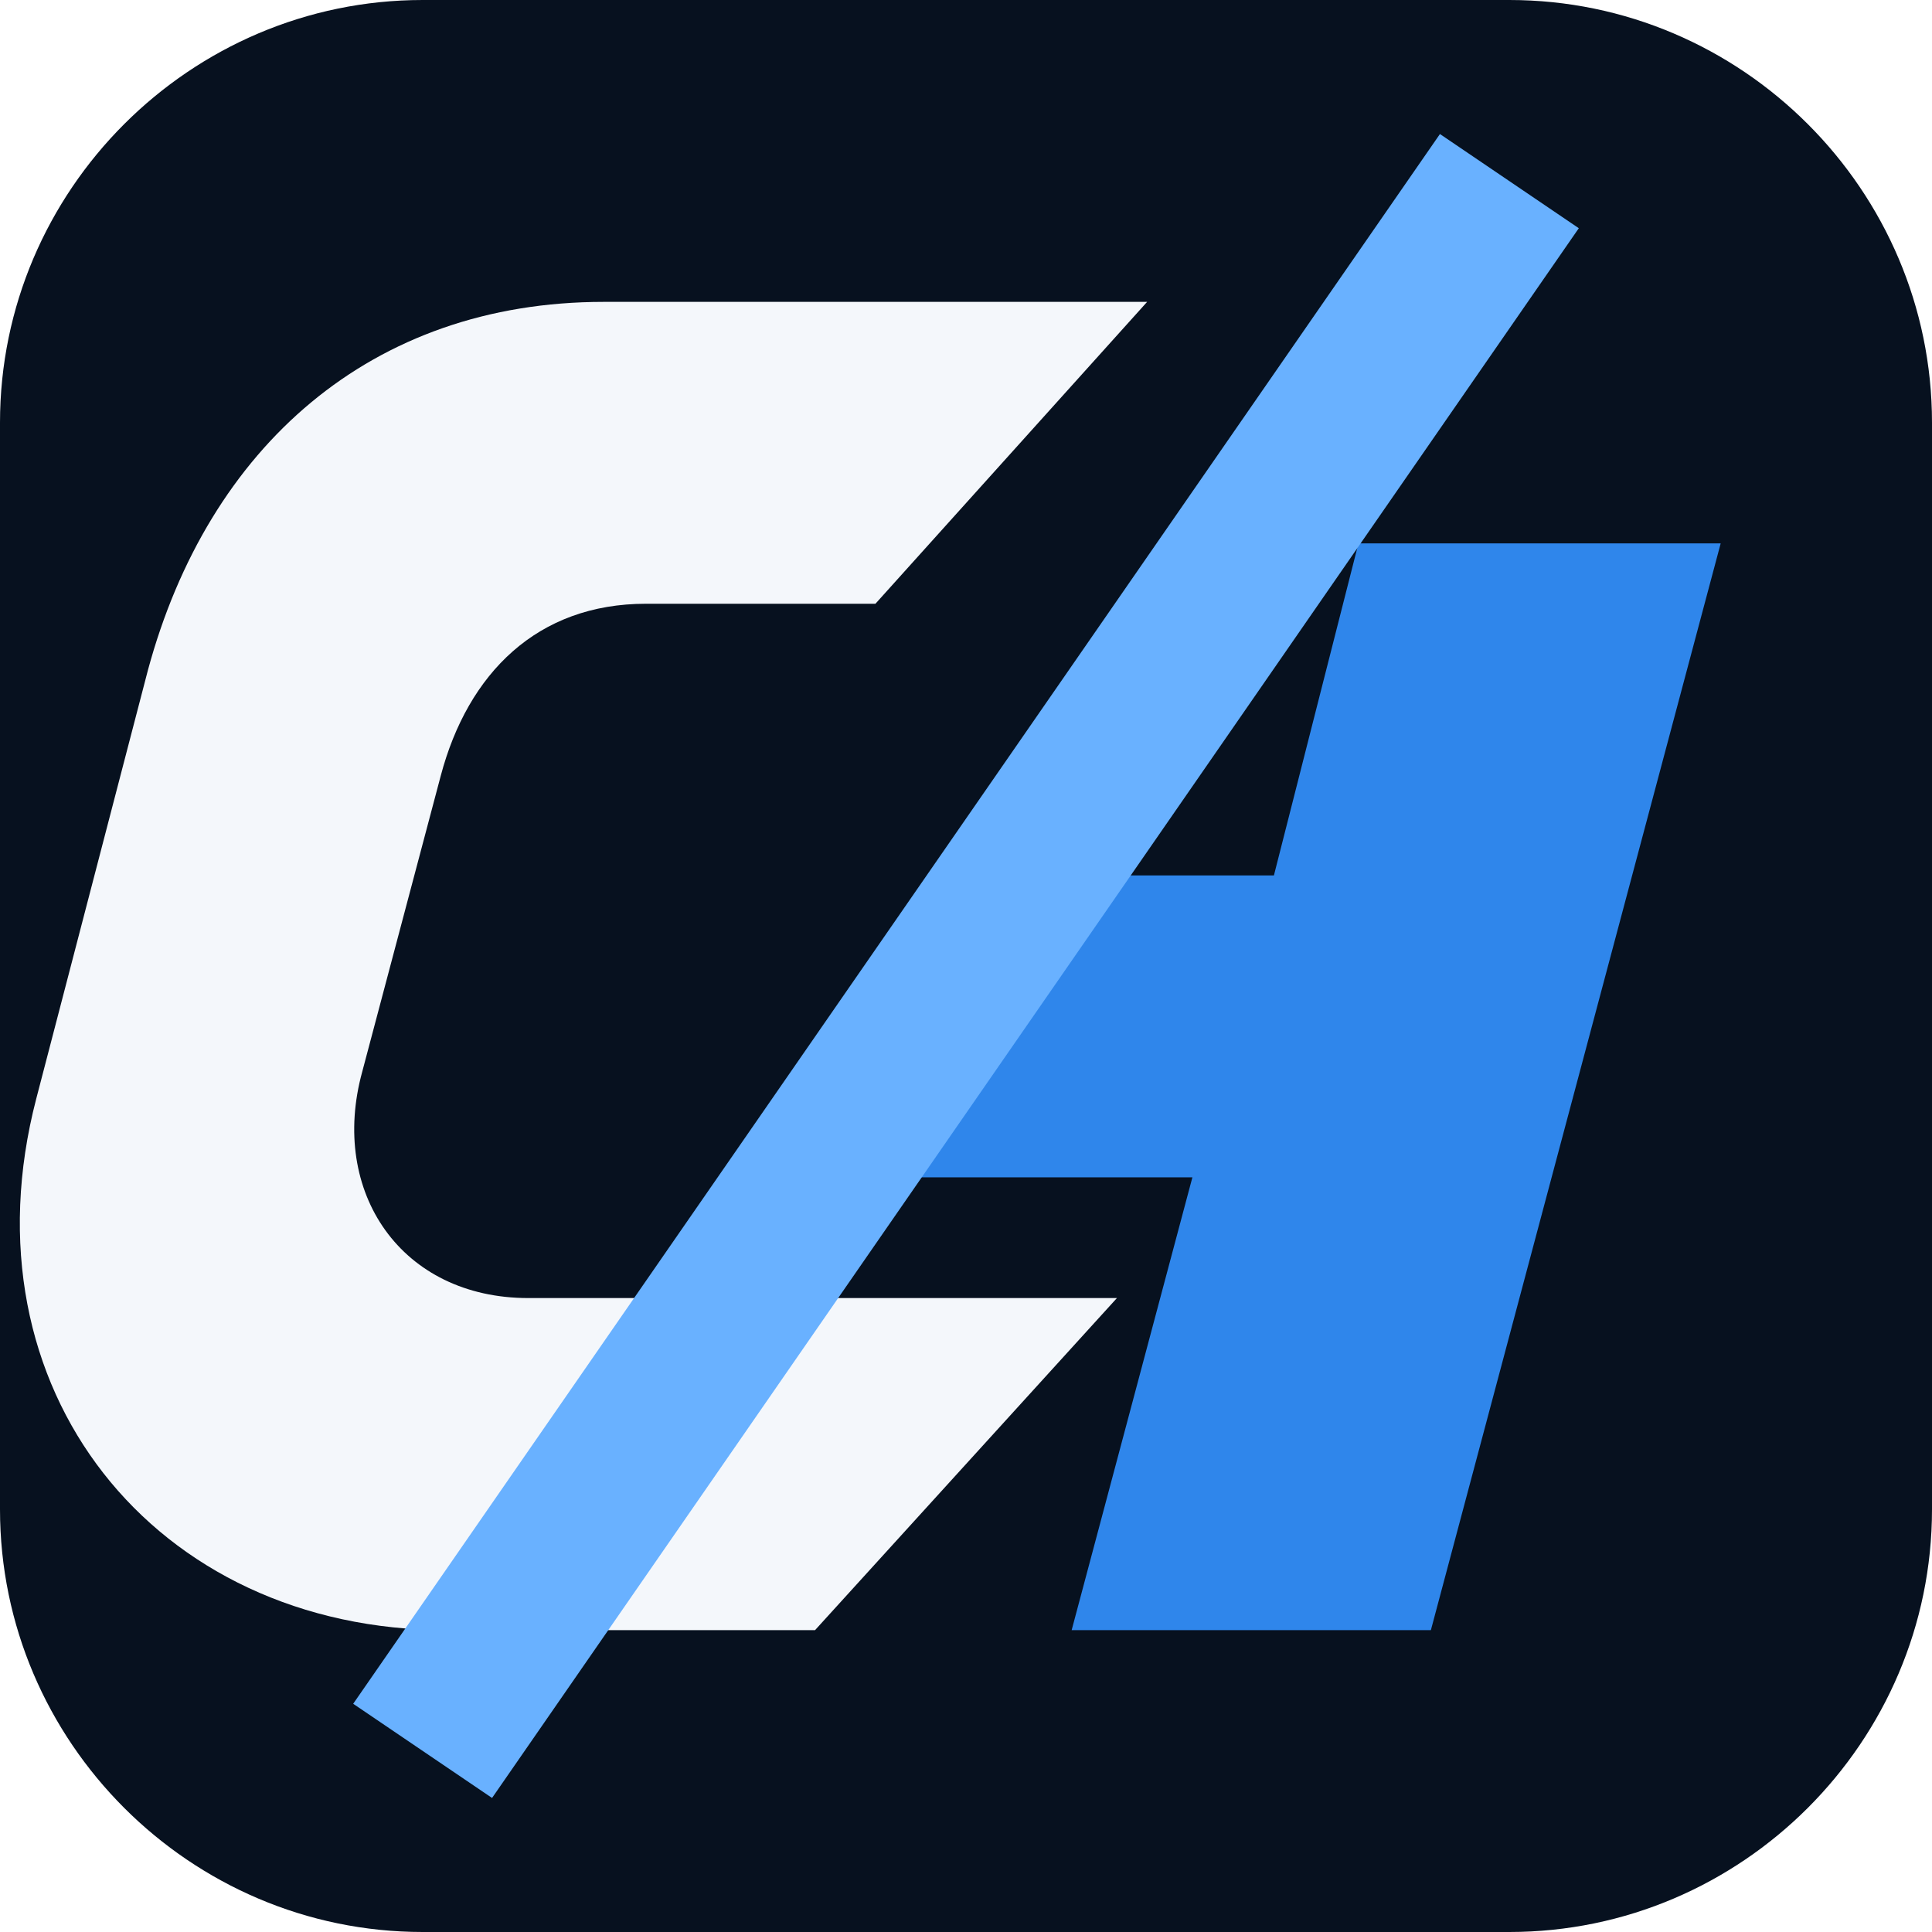
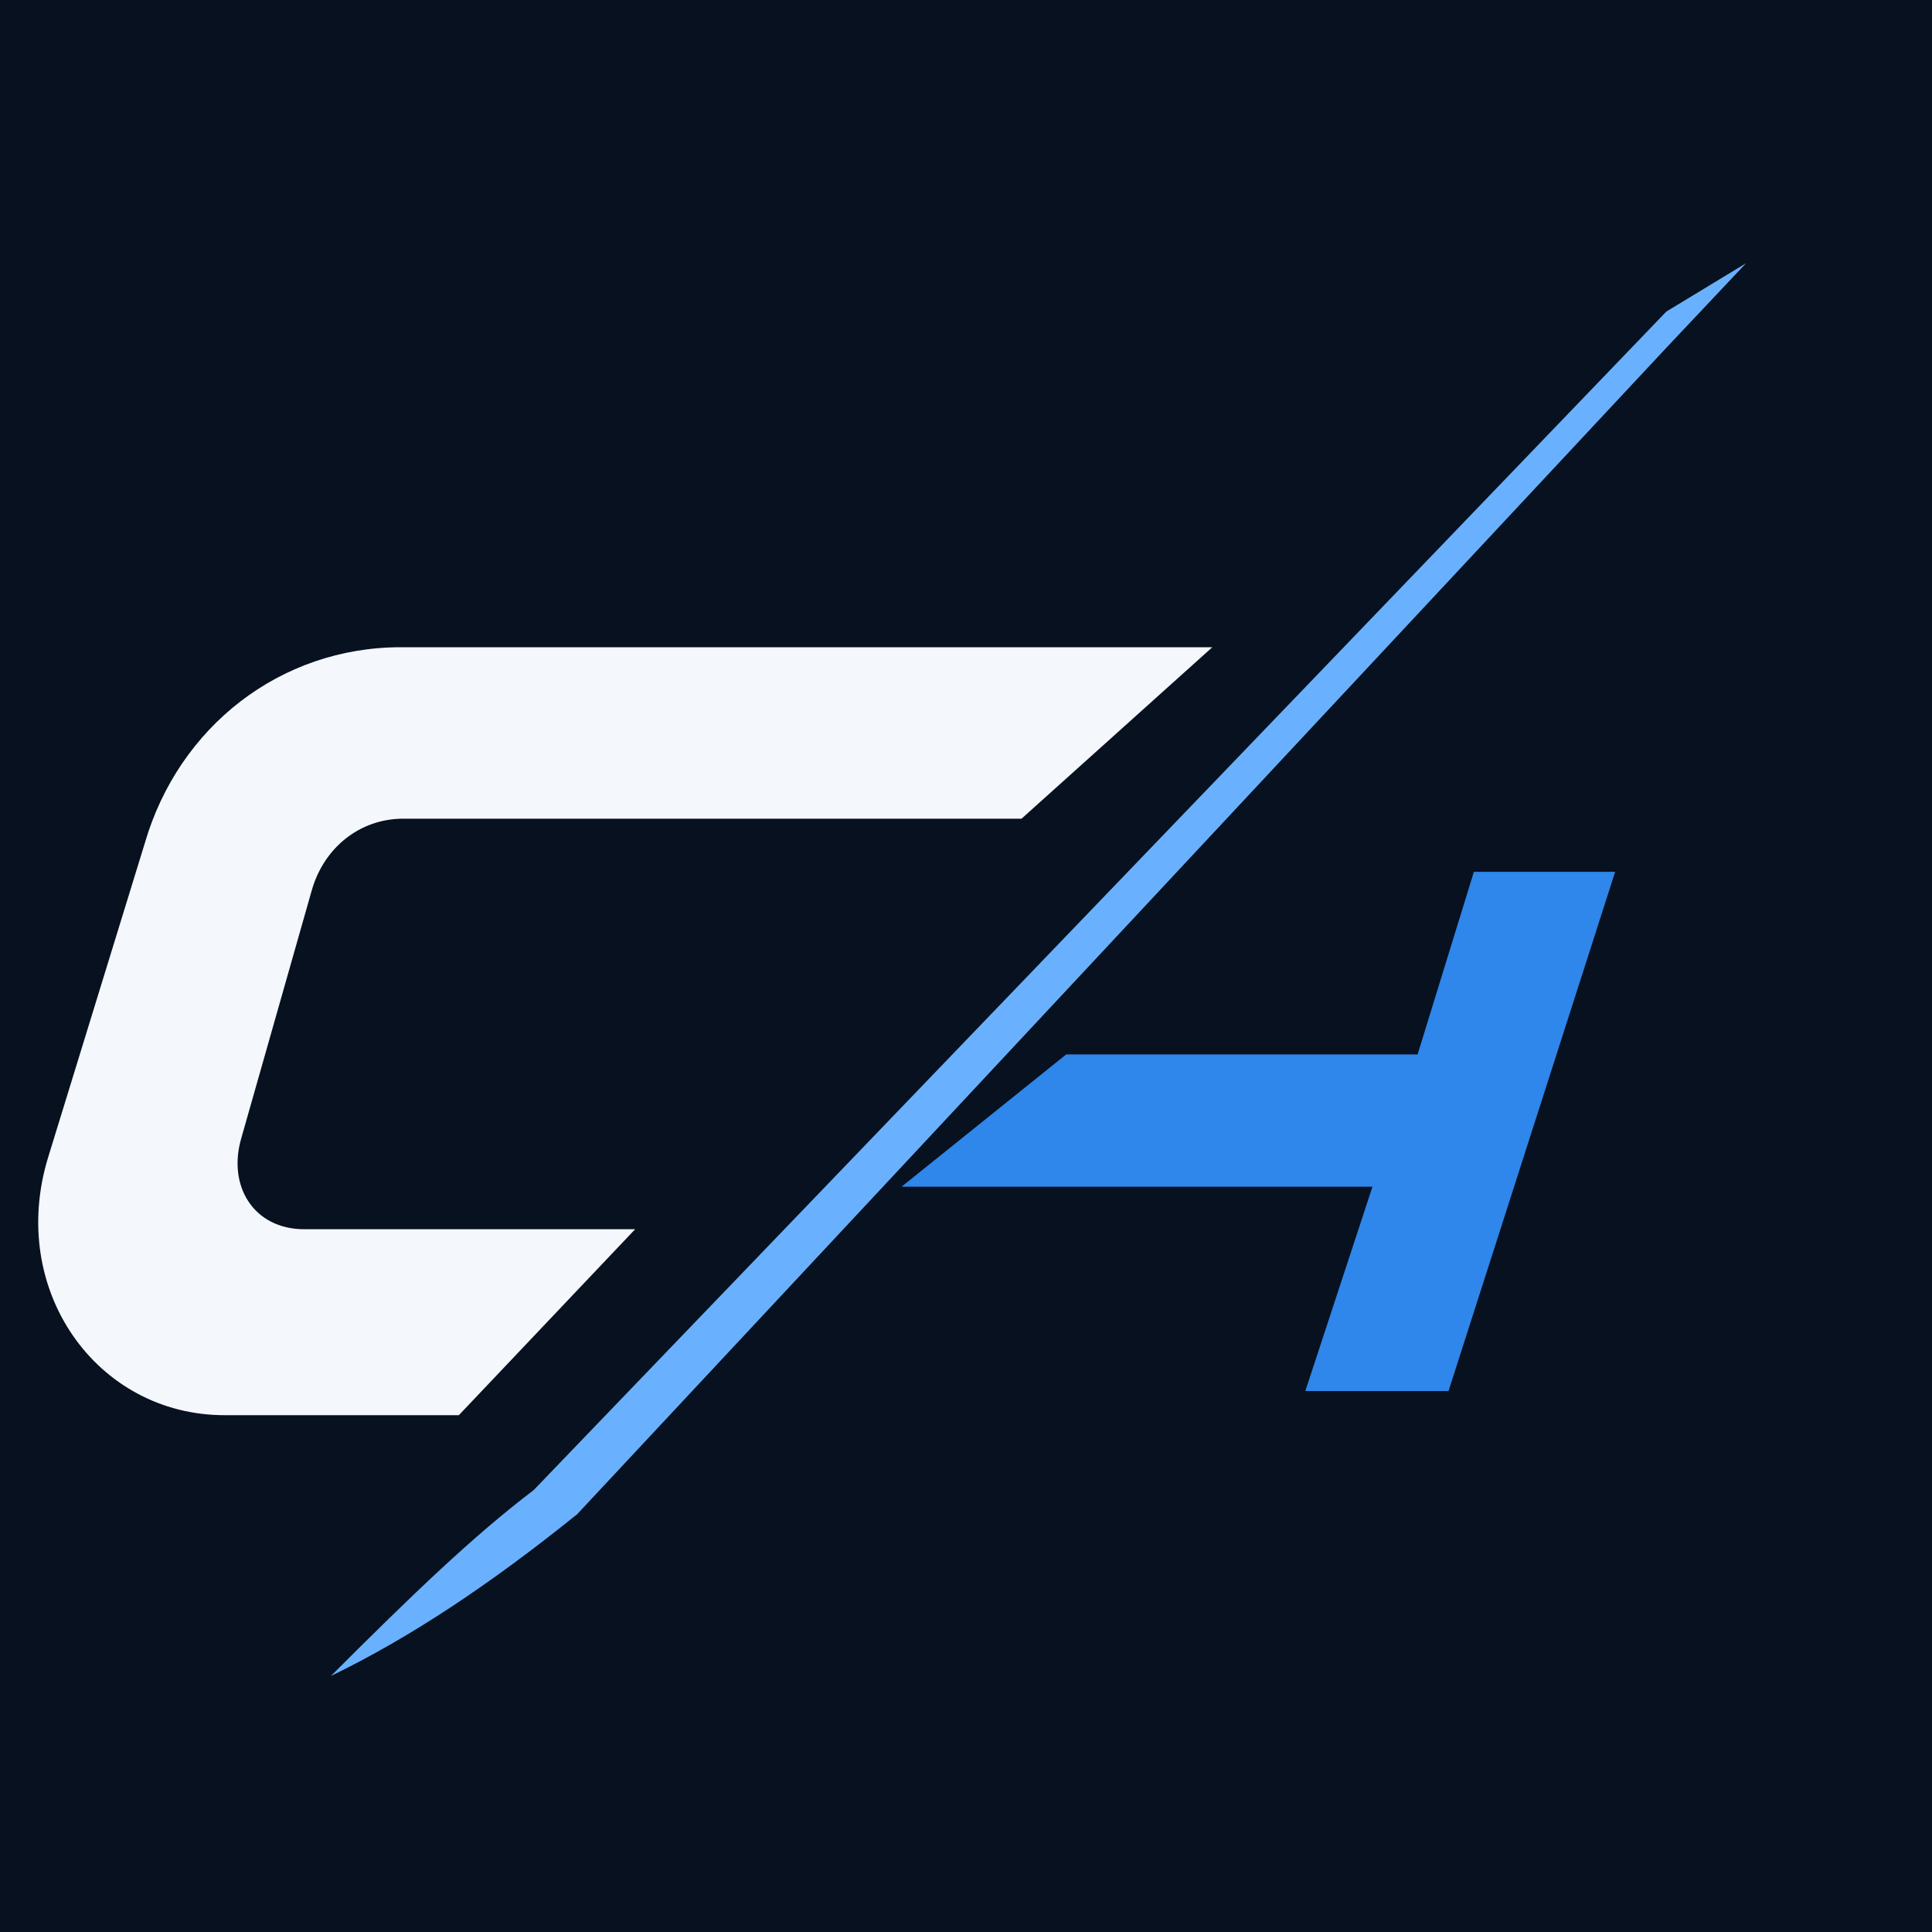
- <svg xmlns="http://www.w3.org/2000/svg" viewBox="0 0 64 64" role="img" aria-labelledby="title desc">
-   <path fill="#07111F" d="M14 0h36c7.7 0 14 6.3 14 14v36c0 7.7-6.3 14-14 14H14C6.3 64 0 57.7 0 50V14C0 6.3 6.3 0 14 0z" />
-   <path fill="#F4F7FB" d="M38 10H20c-7.7 0-13.1 4.8-15.1 12.2L1.2 36.4C-1.3 46 5.1 54 14.8 54H27l10-11H17.5c-4.2 0-6.6-3.5-5.5-7.5l2.6-9.8c.9-3.4 3.2-5.7 6.8-5.7H29z" />
-   <path fill="#2F86EB" d="M45 18h12L47.4 54H35.5l4-15H25l10.2-10h7z" />
-   <path fill="#69B1FF" d="M11.7 56.44 16.3 59.56 52.3 7.56 47.7 4.44z" />
+ <svg xmlns="http://www.w3.org/2000/svg" viewBox="0 0 800 800" role="img" aria-labelledby="title desc">
+   <path fill="#07111F" d="M0 0h800v800H0z" />
+   <path fill="#F4F7FB" d="M502 268H166c-50 0-92 33-106 81L20 479c-17 55 20 107 73 107h97l73-77H126c-21 0-32-18-26-38l29-102c5-18 20-30 38-30h256z" />
+   <path fill="#2F86EB" d="M610.3 361h58.5l-69 215h-59.3l27.8-84.6h-195l68.2-54.8H587z" />
+   <path fill="#69B1FF" d="M137 694c34-34 59-58 84-77L690 129l33-20-33 35-451 483c-36 29-69 51-102 67z" />
</svg>
